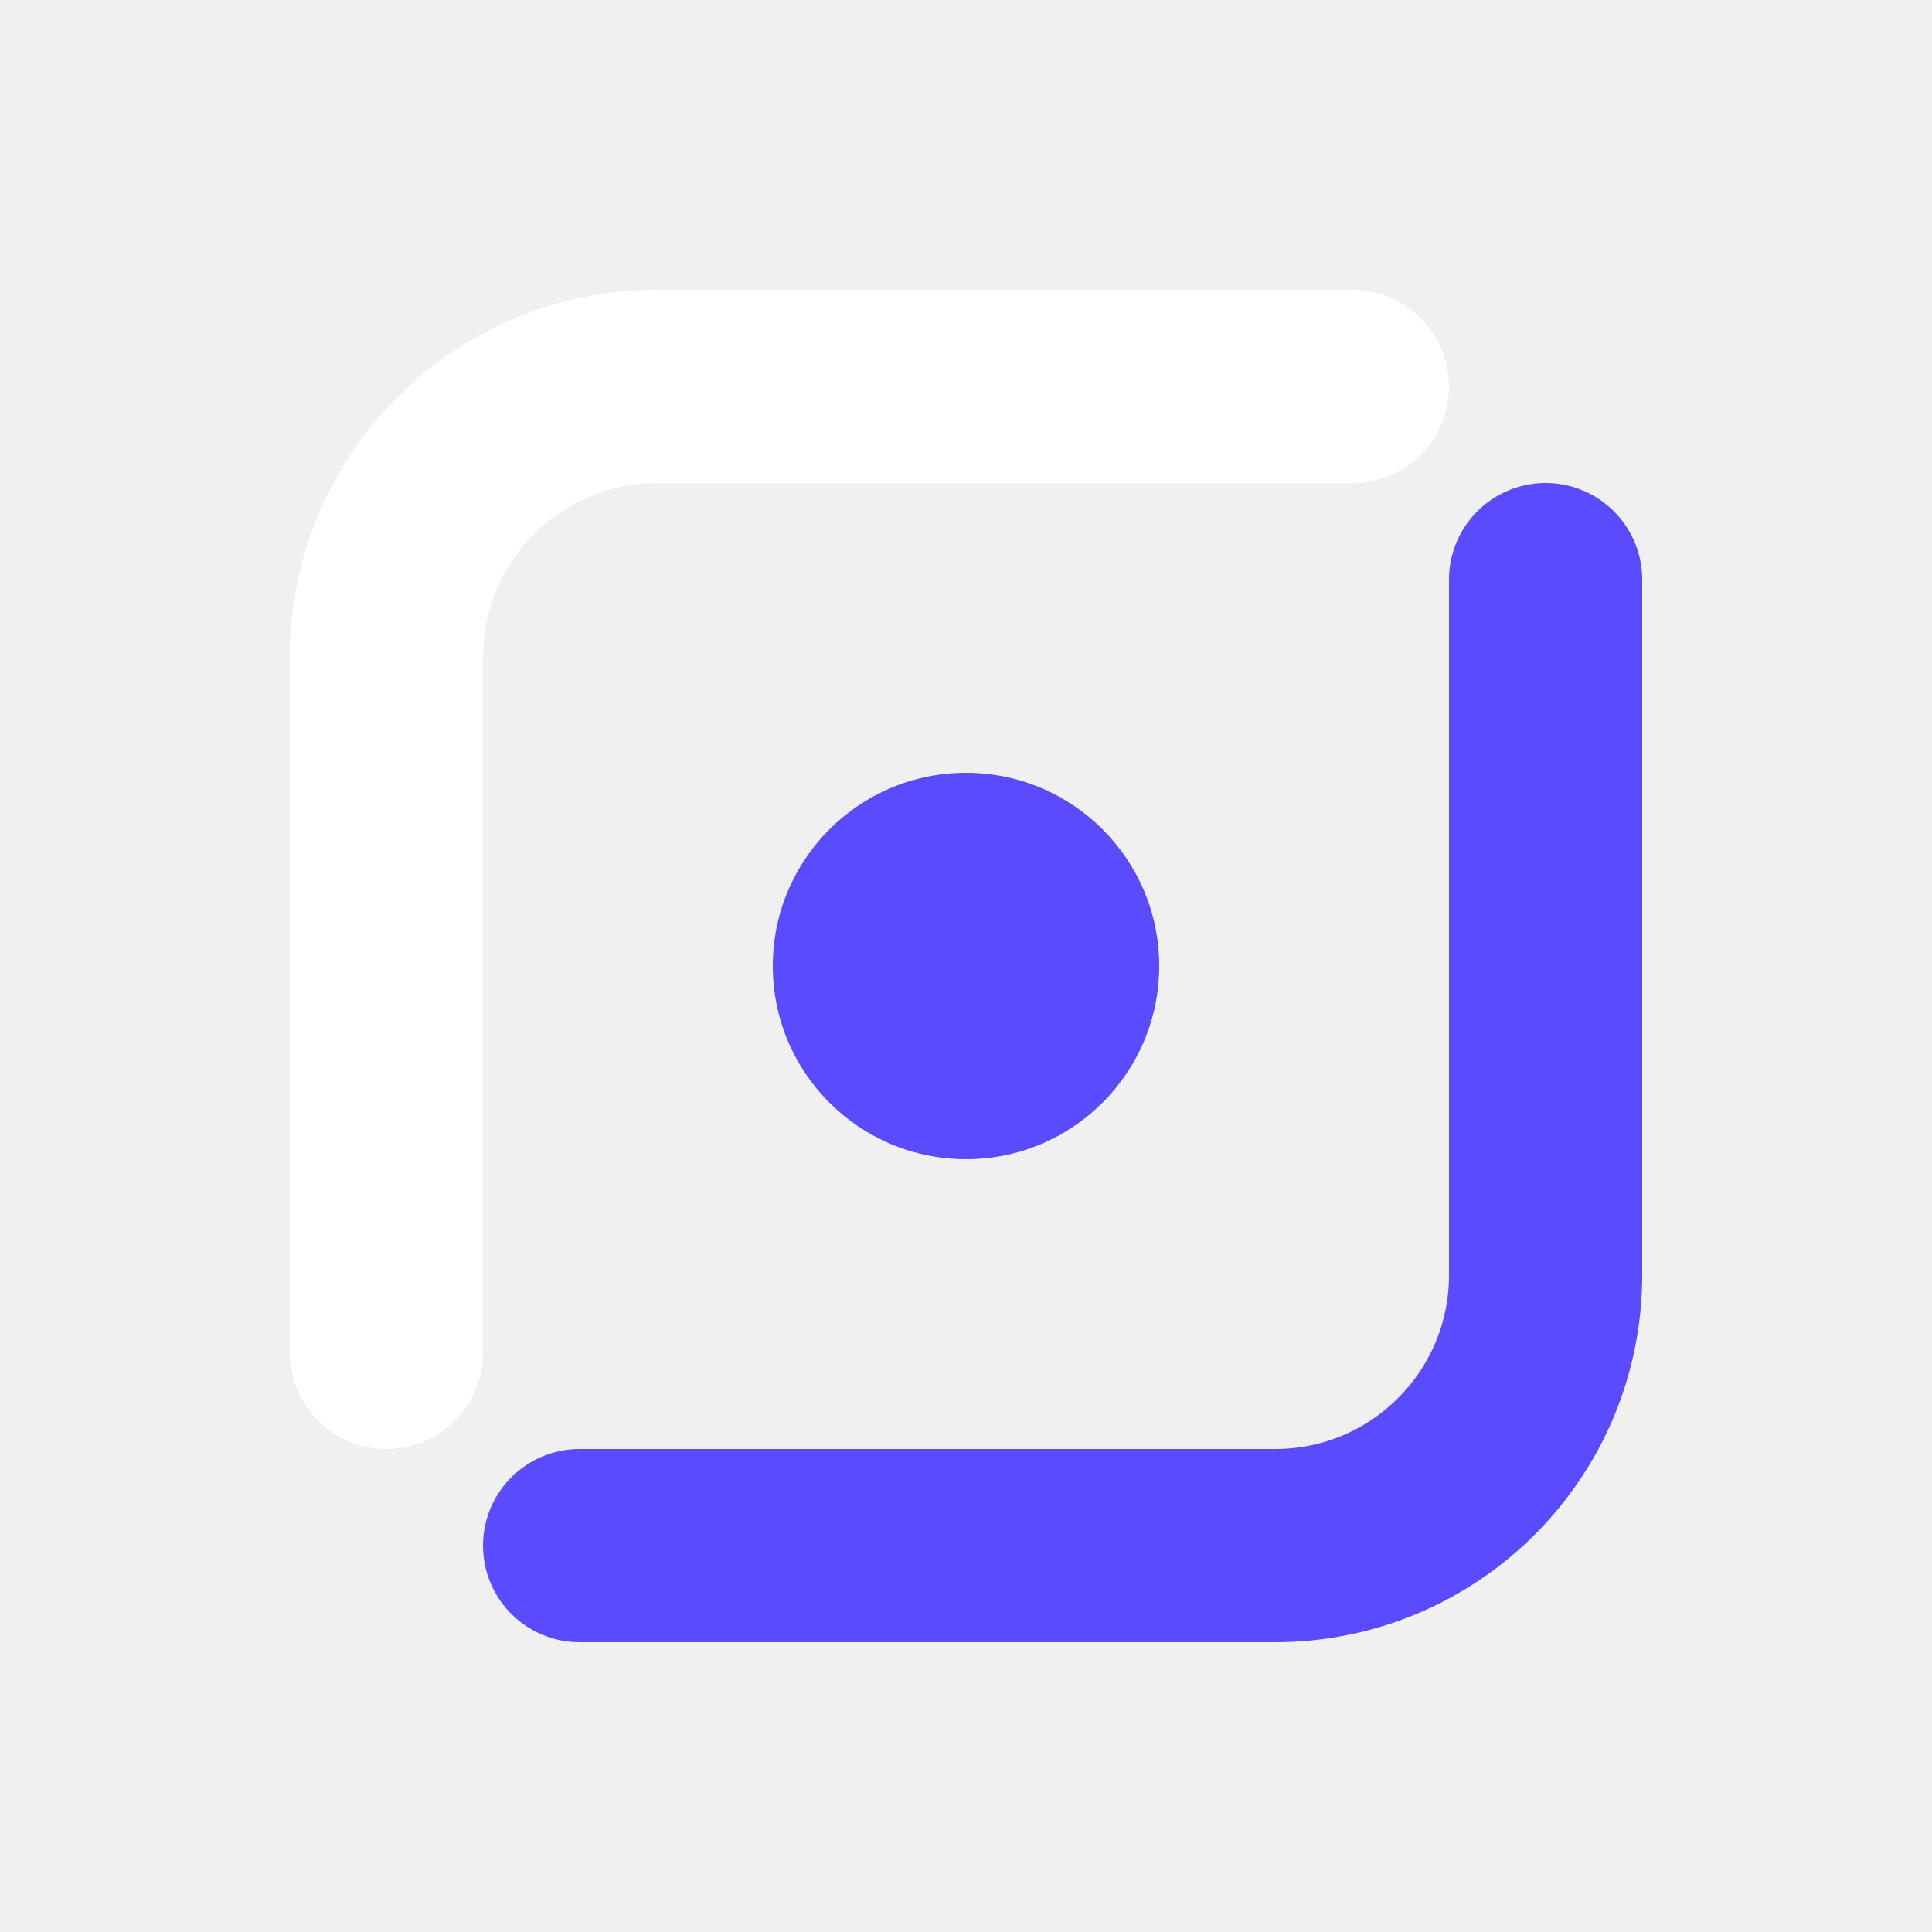
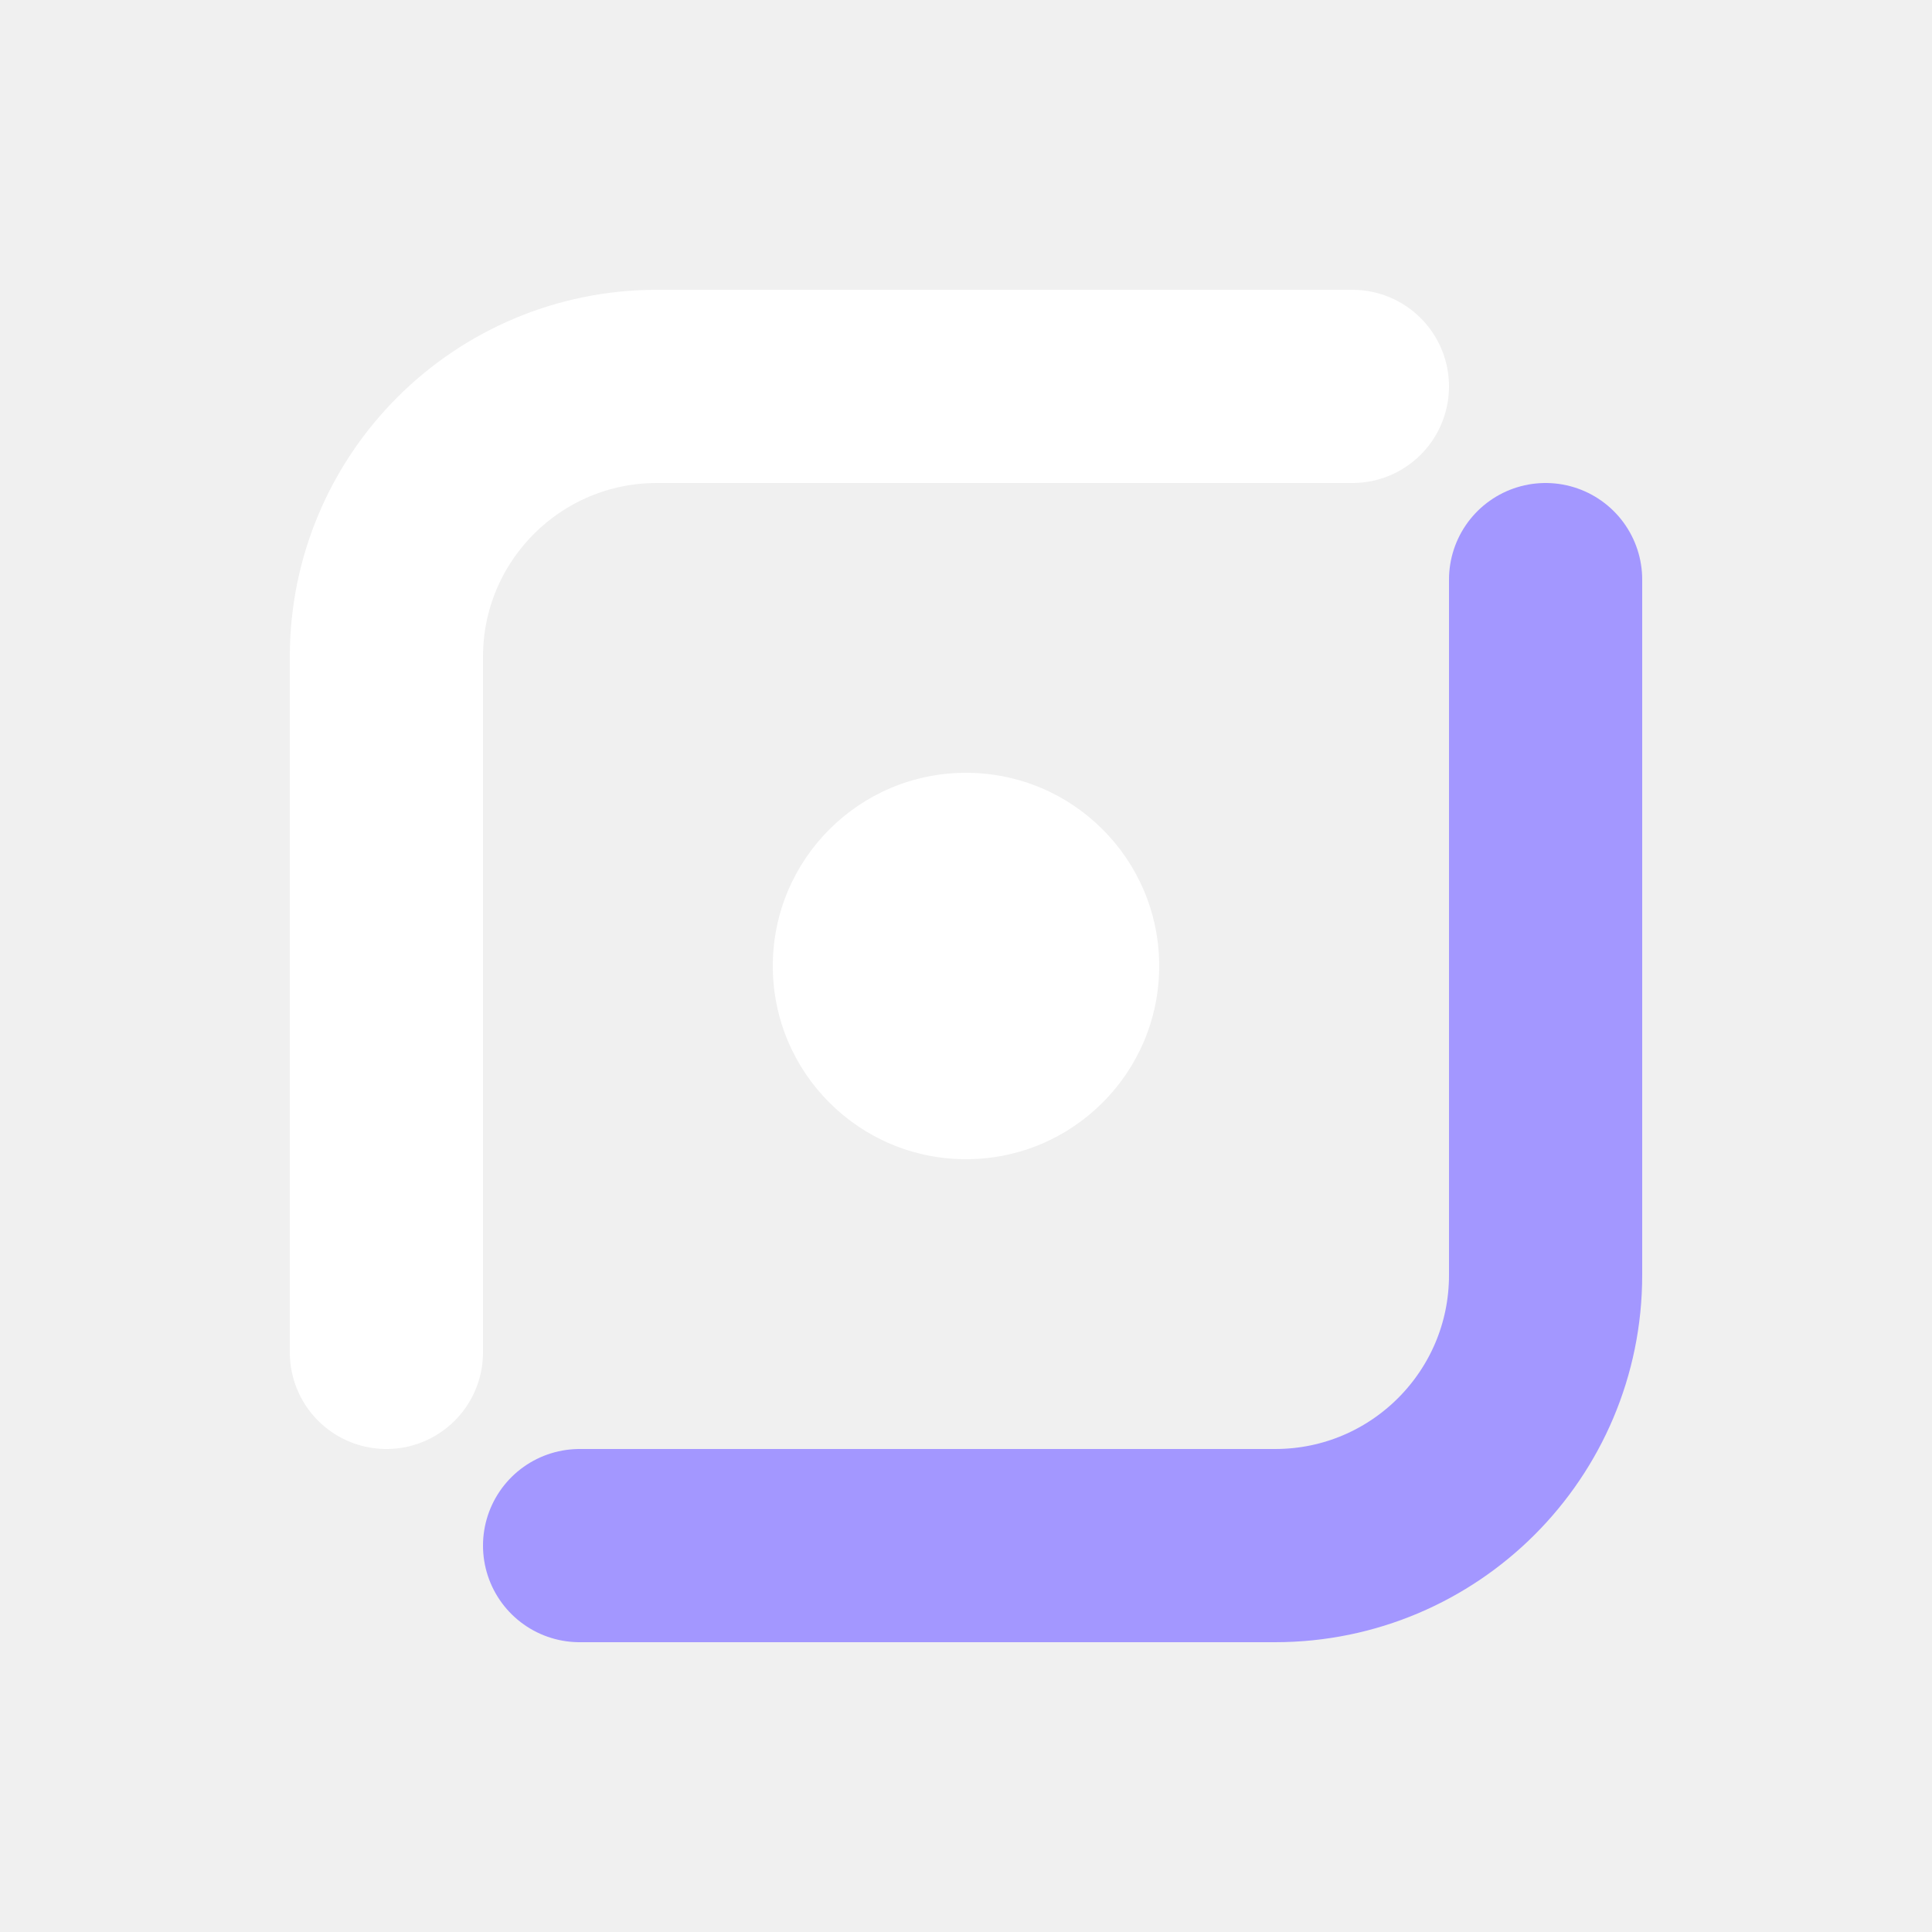
<svg xmlns="http://www.w3.org/2000/svg" viewBox="0 0 100 100" fill="none">
  <path d="M20 70V34A14 14 0 0 1 34 20h36" stroke="#FFFFFF" stroke-width="10" stroke-linecap="round" stroke-linejoin="round" />
-   <path d="M80 30v36A14 14 0 0 1 66 80H30" stroke="#5B4BFF" stroke-width="10" stroke-linecap="round" stroke-linejoin="round" />
-   <circle cx="50" cy="50" r="10" fill="#5B4BFF" />
+   <path d="M80 30v36A14 14 0 0 1 66 80H30" stroke="#A397FF" stroke-width="10" stroke-linecap="round" stroke-linejoin="round" />
+   <circle cx="50" cy="50" r="10" fill="#FFFFFF" />
</svg>
